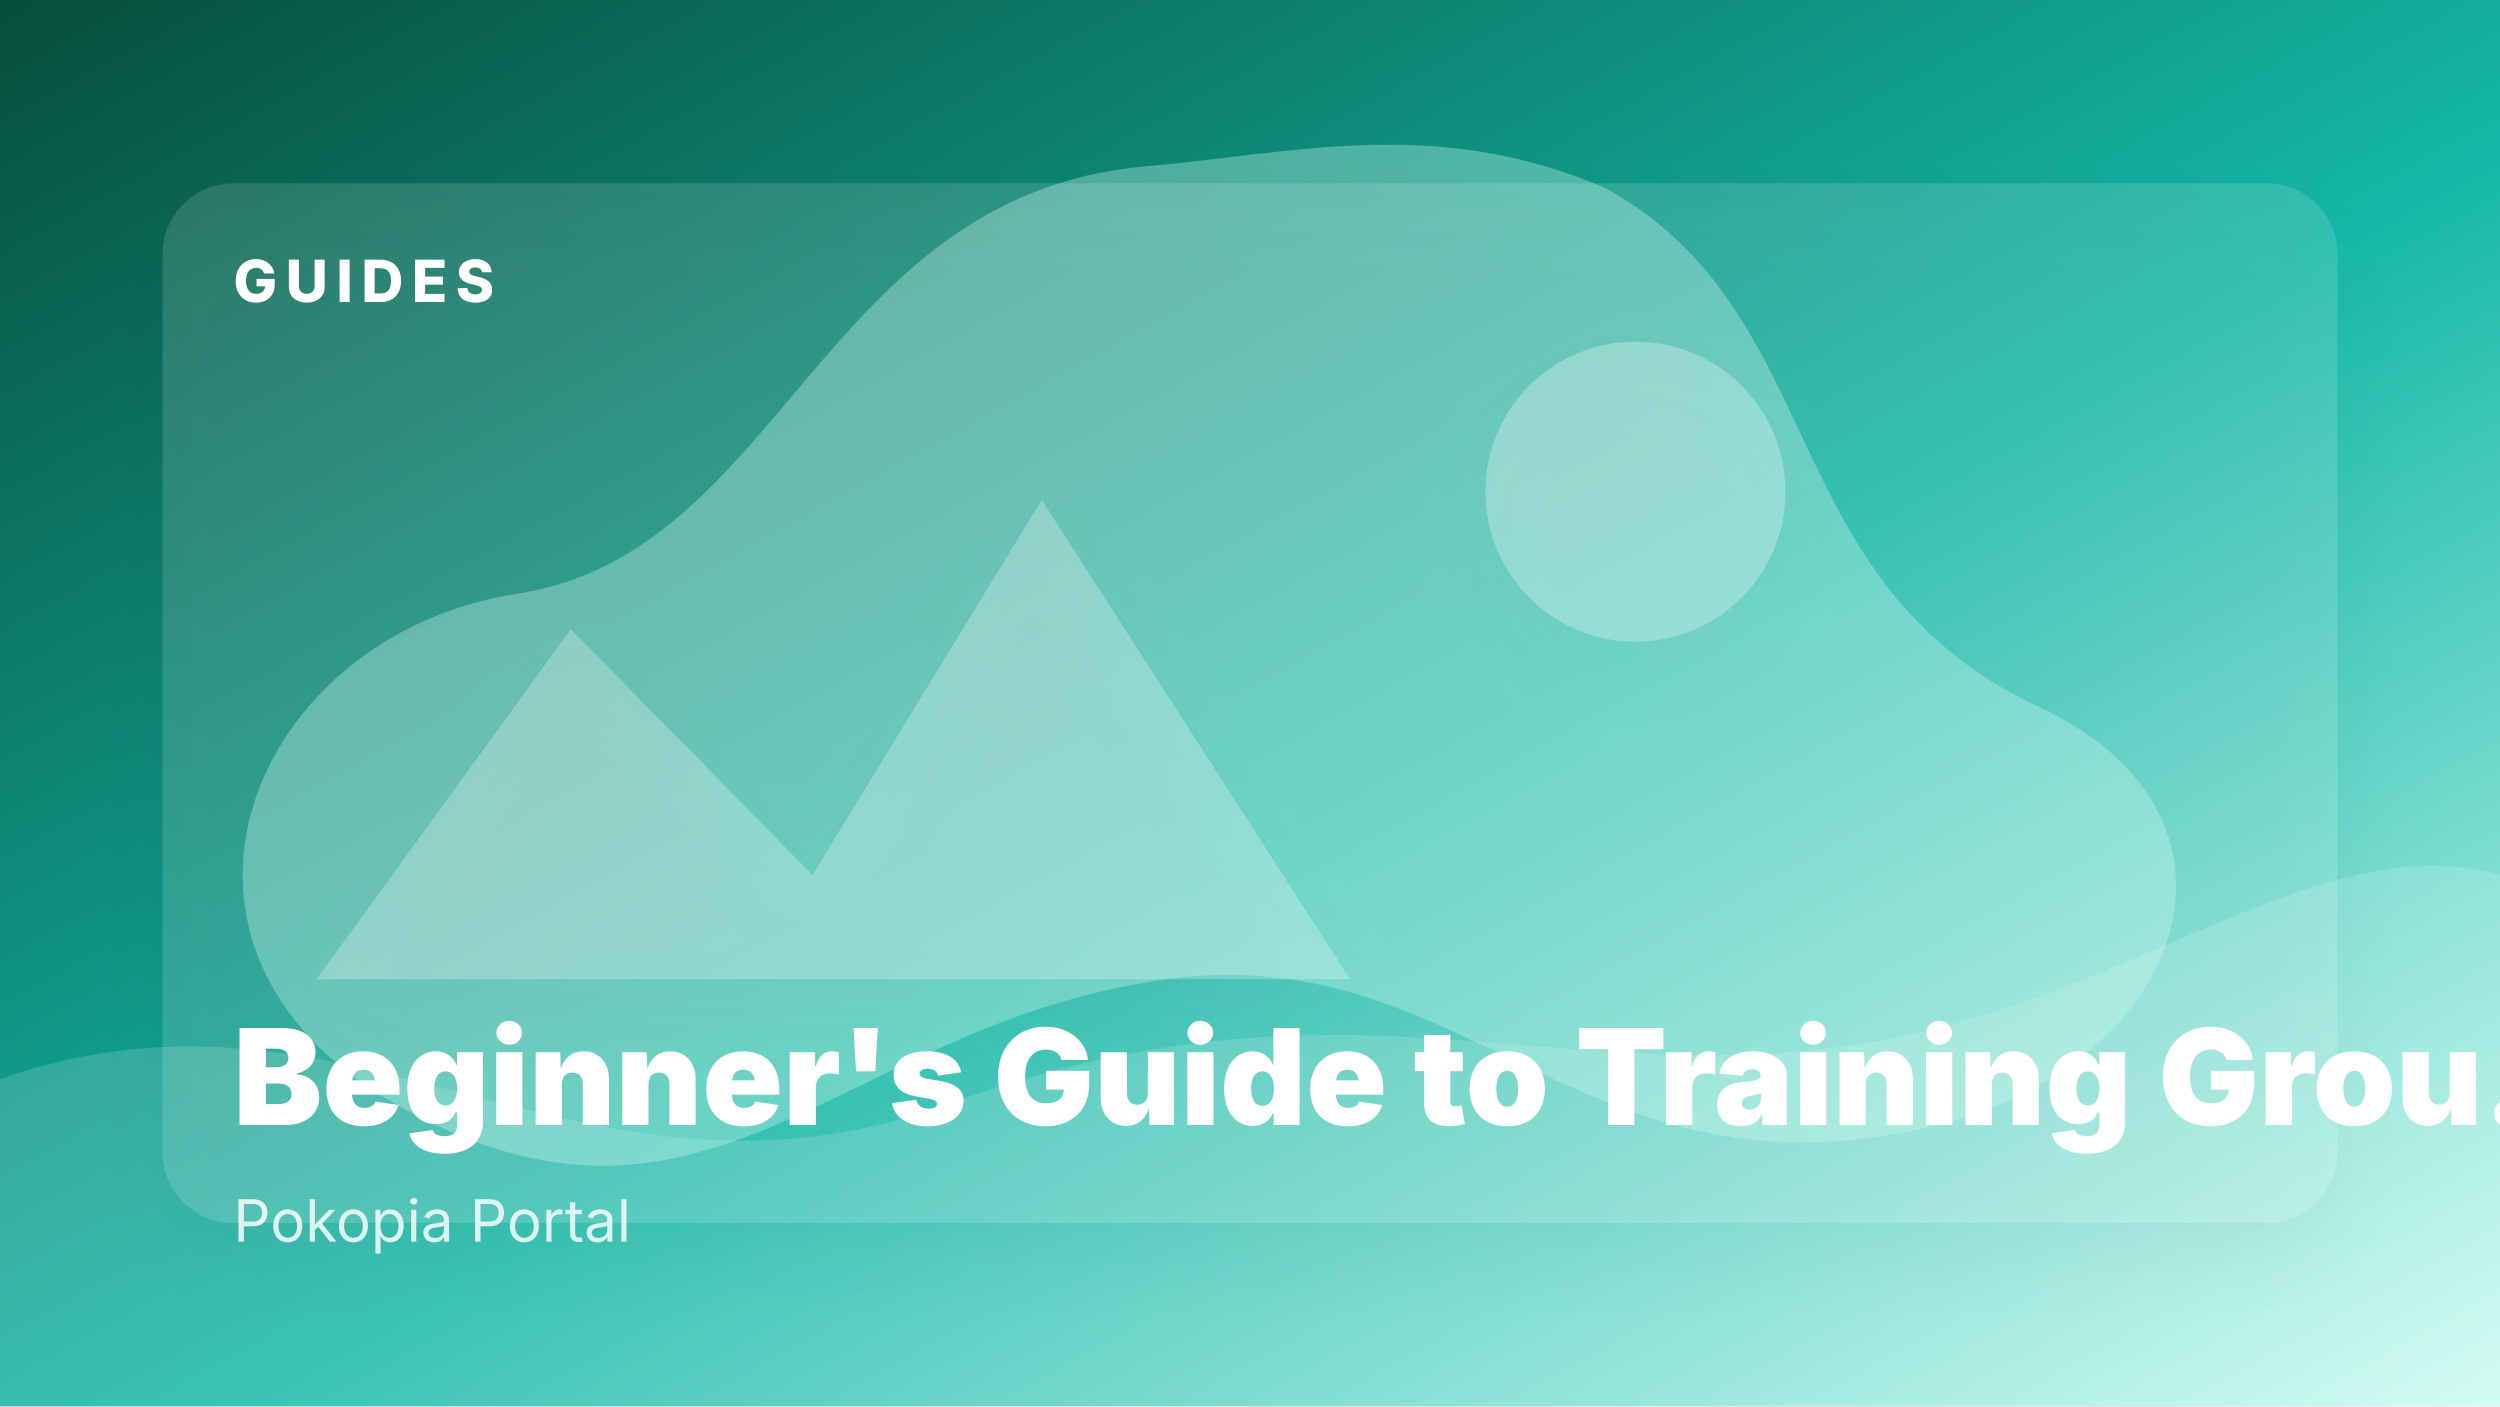
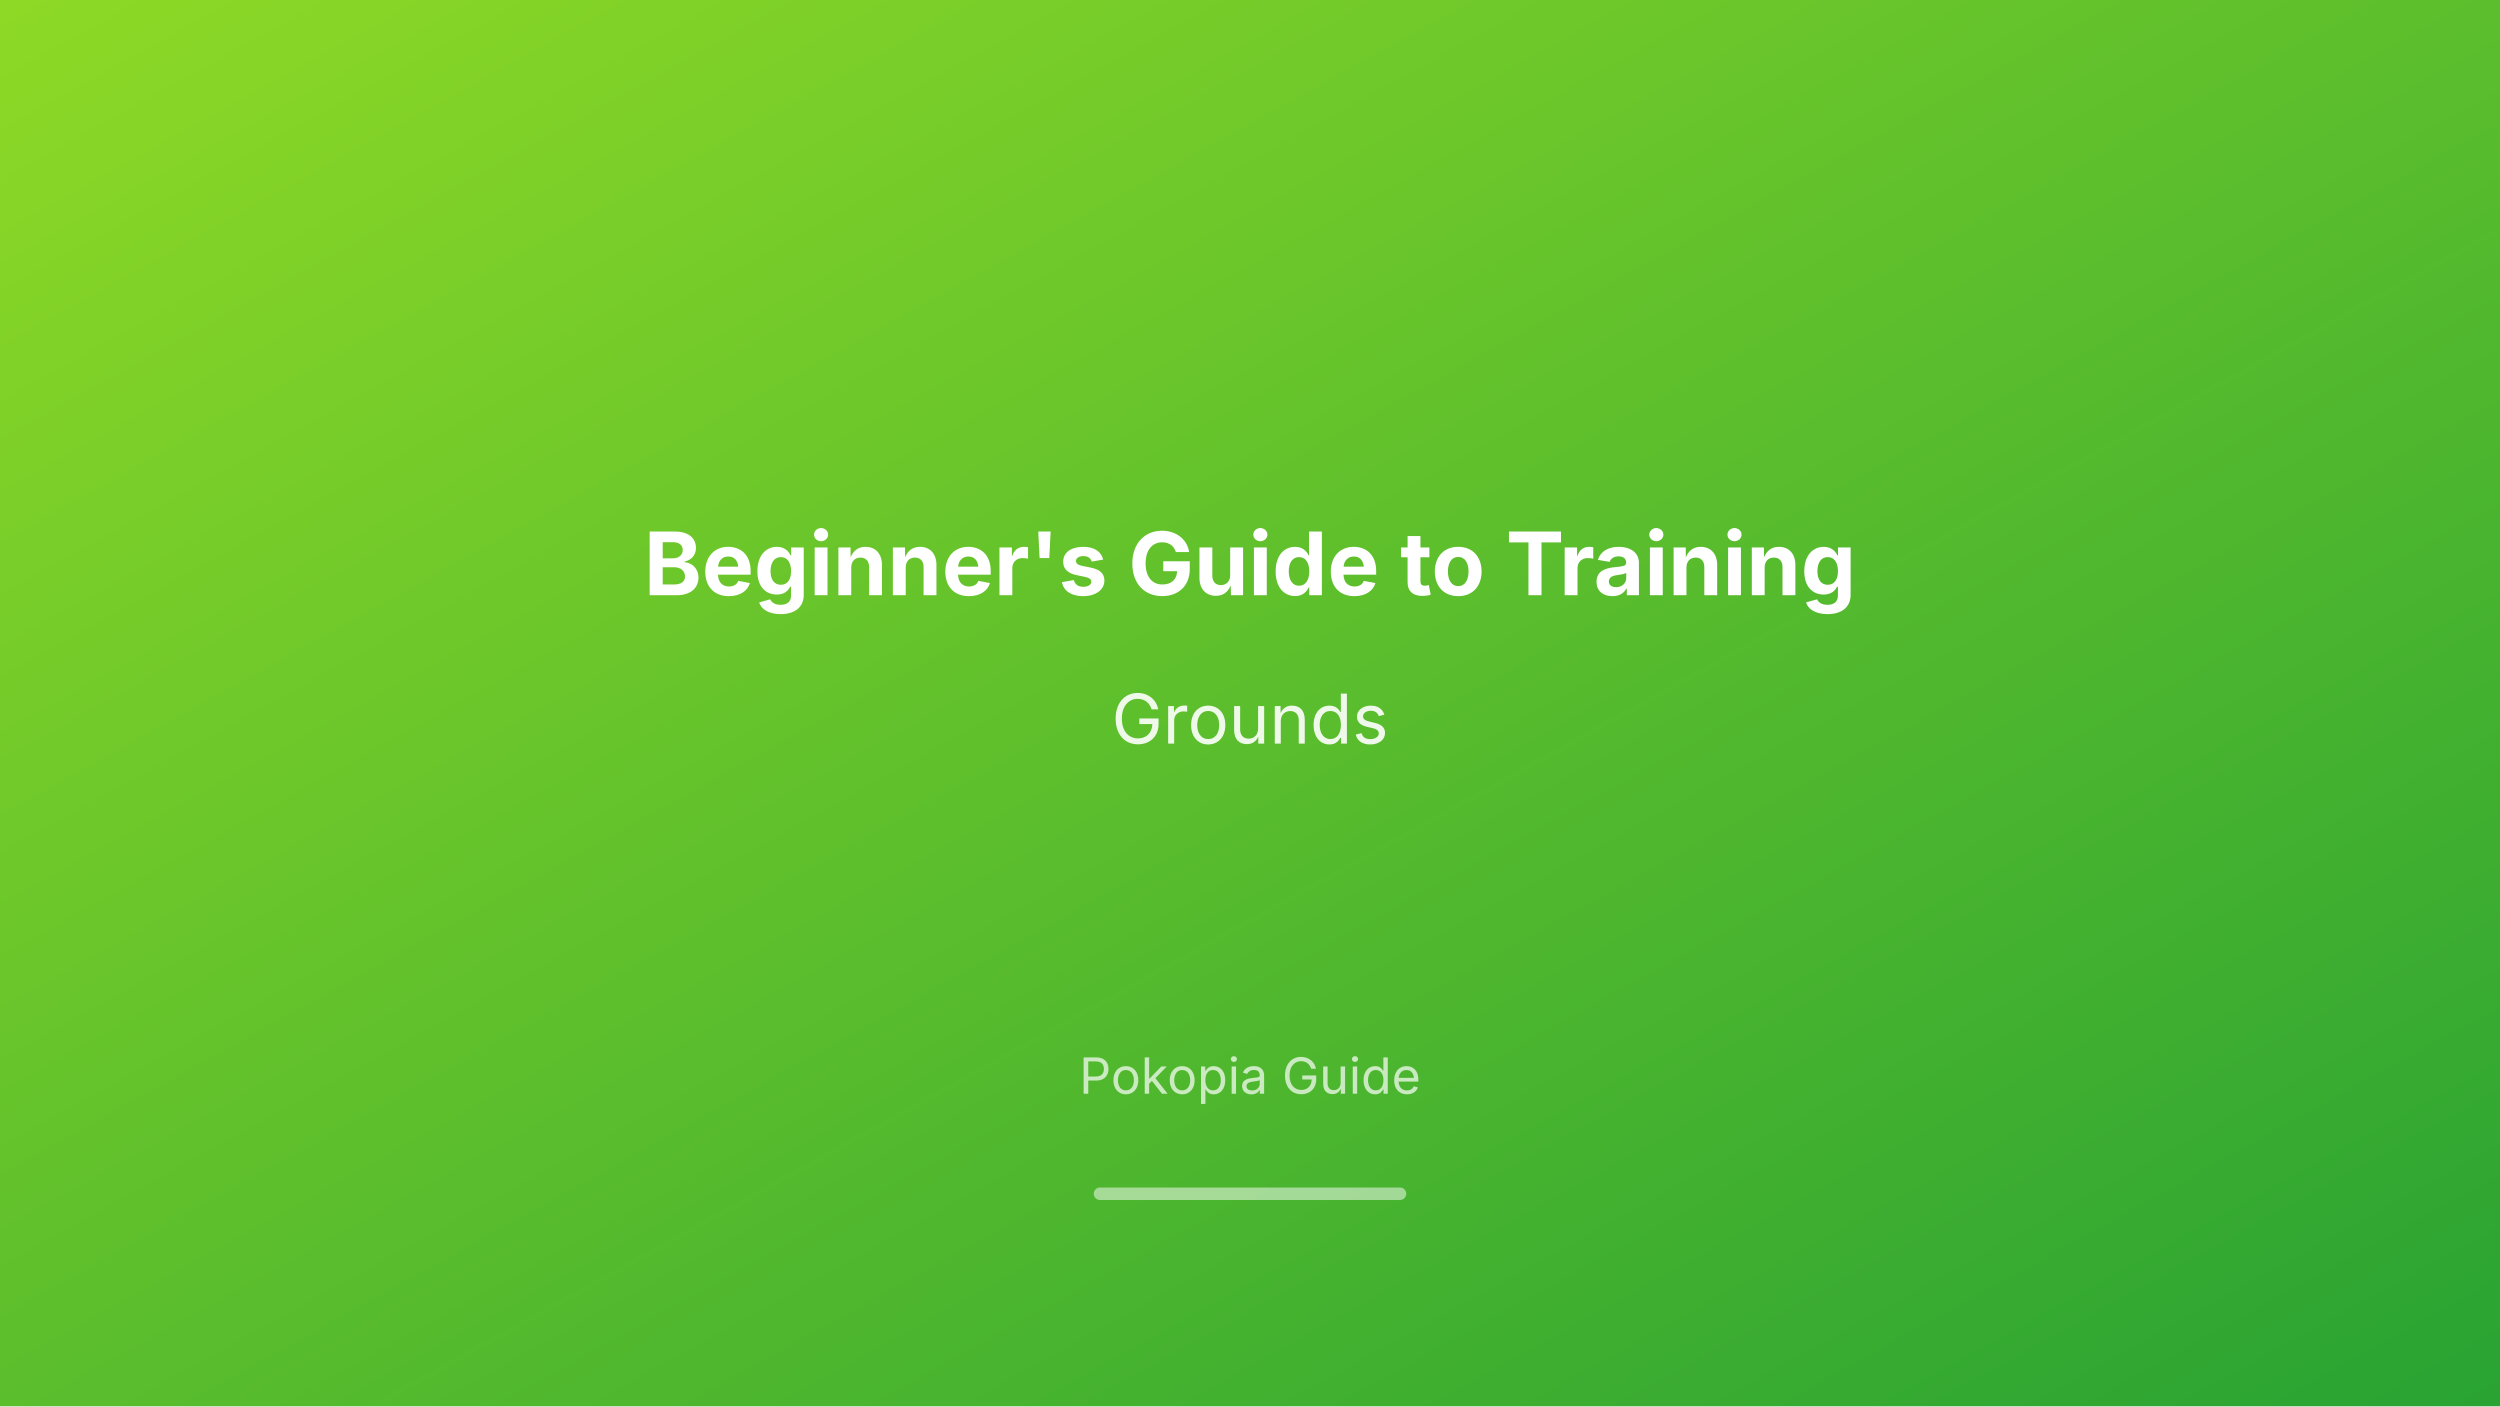
- <svg xmlns="http://www.w3.org/2000/svg" width="1200" height="675" viewBox="0 0 1200 675" role="img" aria-label="Beginner's Guide to Training Grou...">
+ <svg xmlns="http://www.w3.org/2000/svg" width="800" height="450">
  <defs>
-     <linearGradient id="bg" x1="0" y1="0" x2="1" y2="1">
-       <stop offset="0" stop-color="#064e3b" />
-       <stop offset=".55" stop-color="#14b8a6" />
-       <stop offset="1" stop-color="#ccfbf1" />
+     <linearGradient id="bg" x1="0%" y1="0%" x2="100%" y2="100%">
+       <stop offset="0%" style="stop-color:hsl(85,70%,50%);stop-opacity:1" />
+       <stop offset="100%" style="stop-color:hsl(125,60%,40%);stop-opacity:1" />
    </linearGradient>
-     <filter id="soft" x="-20%" y="-20%" width="140%" height="140%">
-       <feDropShadow dx="0" dy="18" stdDeviation="18" flood-color="#000" flood-opacity=".22" />
-     </filter>
  </defs>
-   <rect width="1200" height="675" fill="url(#bg)" />
-   <path d="M0 518 C170 458 278 594 455 530 C658 456 760 535 928 494 C1040 466 1120 398 1200 420 L1200 675 L0 675Z" fill="#ffffff" opacity=".16" />
-   <path d="M770 90 C880 150 850 280 980 340 C1090 392 1050 510 930 540 C760 582 705 450 560 470 C402 492 340 615 190 530 C58 455 120 305 248 285 C375 266 394 95 548 80 C620 74 688 55 770 90Z" fill="#ccfbf1" opacity=".34" />
-   <g filter="url(#soft)">
-     <rect x="78" y="88" width="1044" height="499" rx="34" fill="#ffffff" opacity=".13" />
-     <path d="M152 470 L274 302 L390 420 L500 240 L648 470Z" fill="#ffffff" opacity=".26" />
-     <circle cx="785" cy="236" r="72" fill="#ffffff" opacity=".28" />
-   </g>
-   <text x="112" y="145" fill="#fff" font-family="Inter,Segoe UI,Arial,sans-serif" font-size="28" font-weight="800" letter-spacing="4">GUIDES</text>
-   <text x="112" y="540" fill="#fff" font-family="Inter,Segoe UI,Arial,sans-serif" font-size="64" font-weight="900">Beginner's Guide to Training Grou...</text>
-   <text x="112" y="596" fill="#fff" opacity=".82" font-family="Inter,Segoe UI,Arial,sans-serif" font-size="28">Pokopia Portal</text>
+   <rect width="800" height="450" fill="url(#bg)" />
+   <text x="400" y="180" font-family="system-ui, -apple-system, sans-serif" font-size="28" font-weight="bold" fill="white" text-anchor="middle" dominant-baseline="middle">
+     Beginner's Guide to Training
+   </text>
+   <text x="400" y="230" font-family="system-ui, -apple-system, sans-serif" font-size="22" fill="rgba(255,255,255,0.9)" text-anchor="middle" dominant-baseline="middle">
+     Grounds
+   </text>
+   <text x="400" y="350" font-family="system-ui, -apple-system, sans-serif" font-size="16" fill="rgba(255,255,255,0.7)" text-anchor="middle">
+     Pokopia Guide
+   </text>
+   <rect x="350" y="380" width="100" height="4" rx="2" fill="rgba(255,255,255,0.5)" />
</svg>
